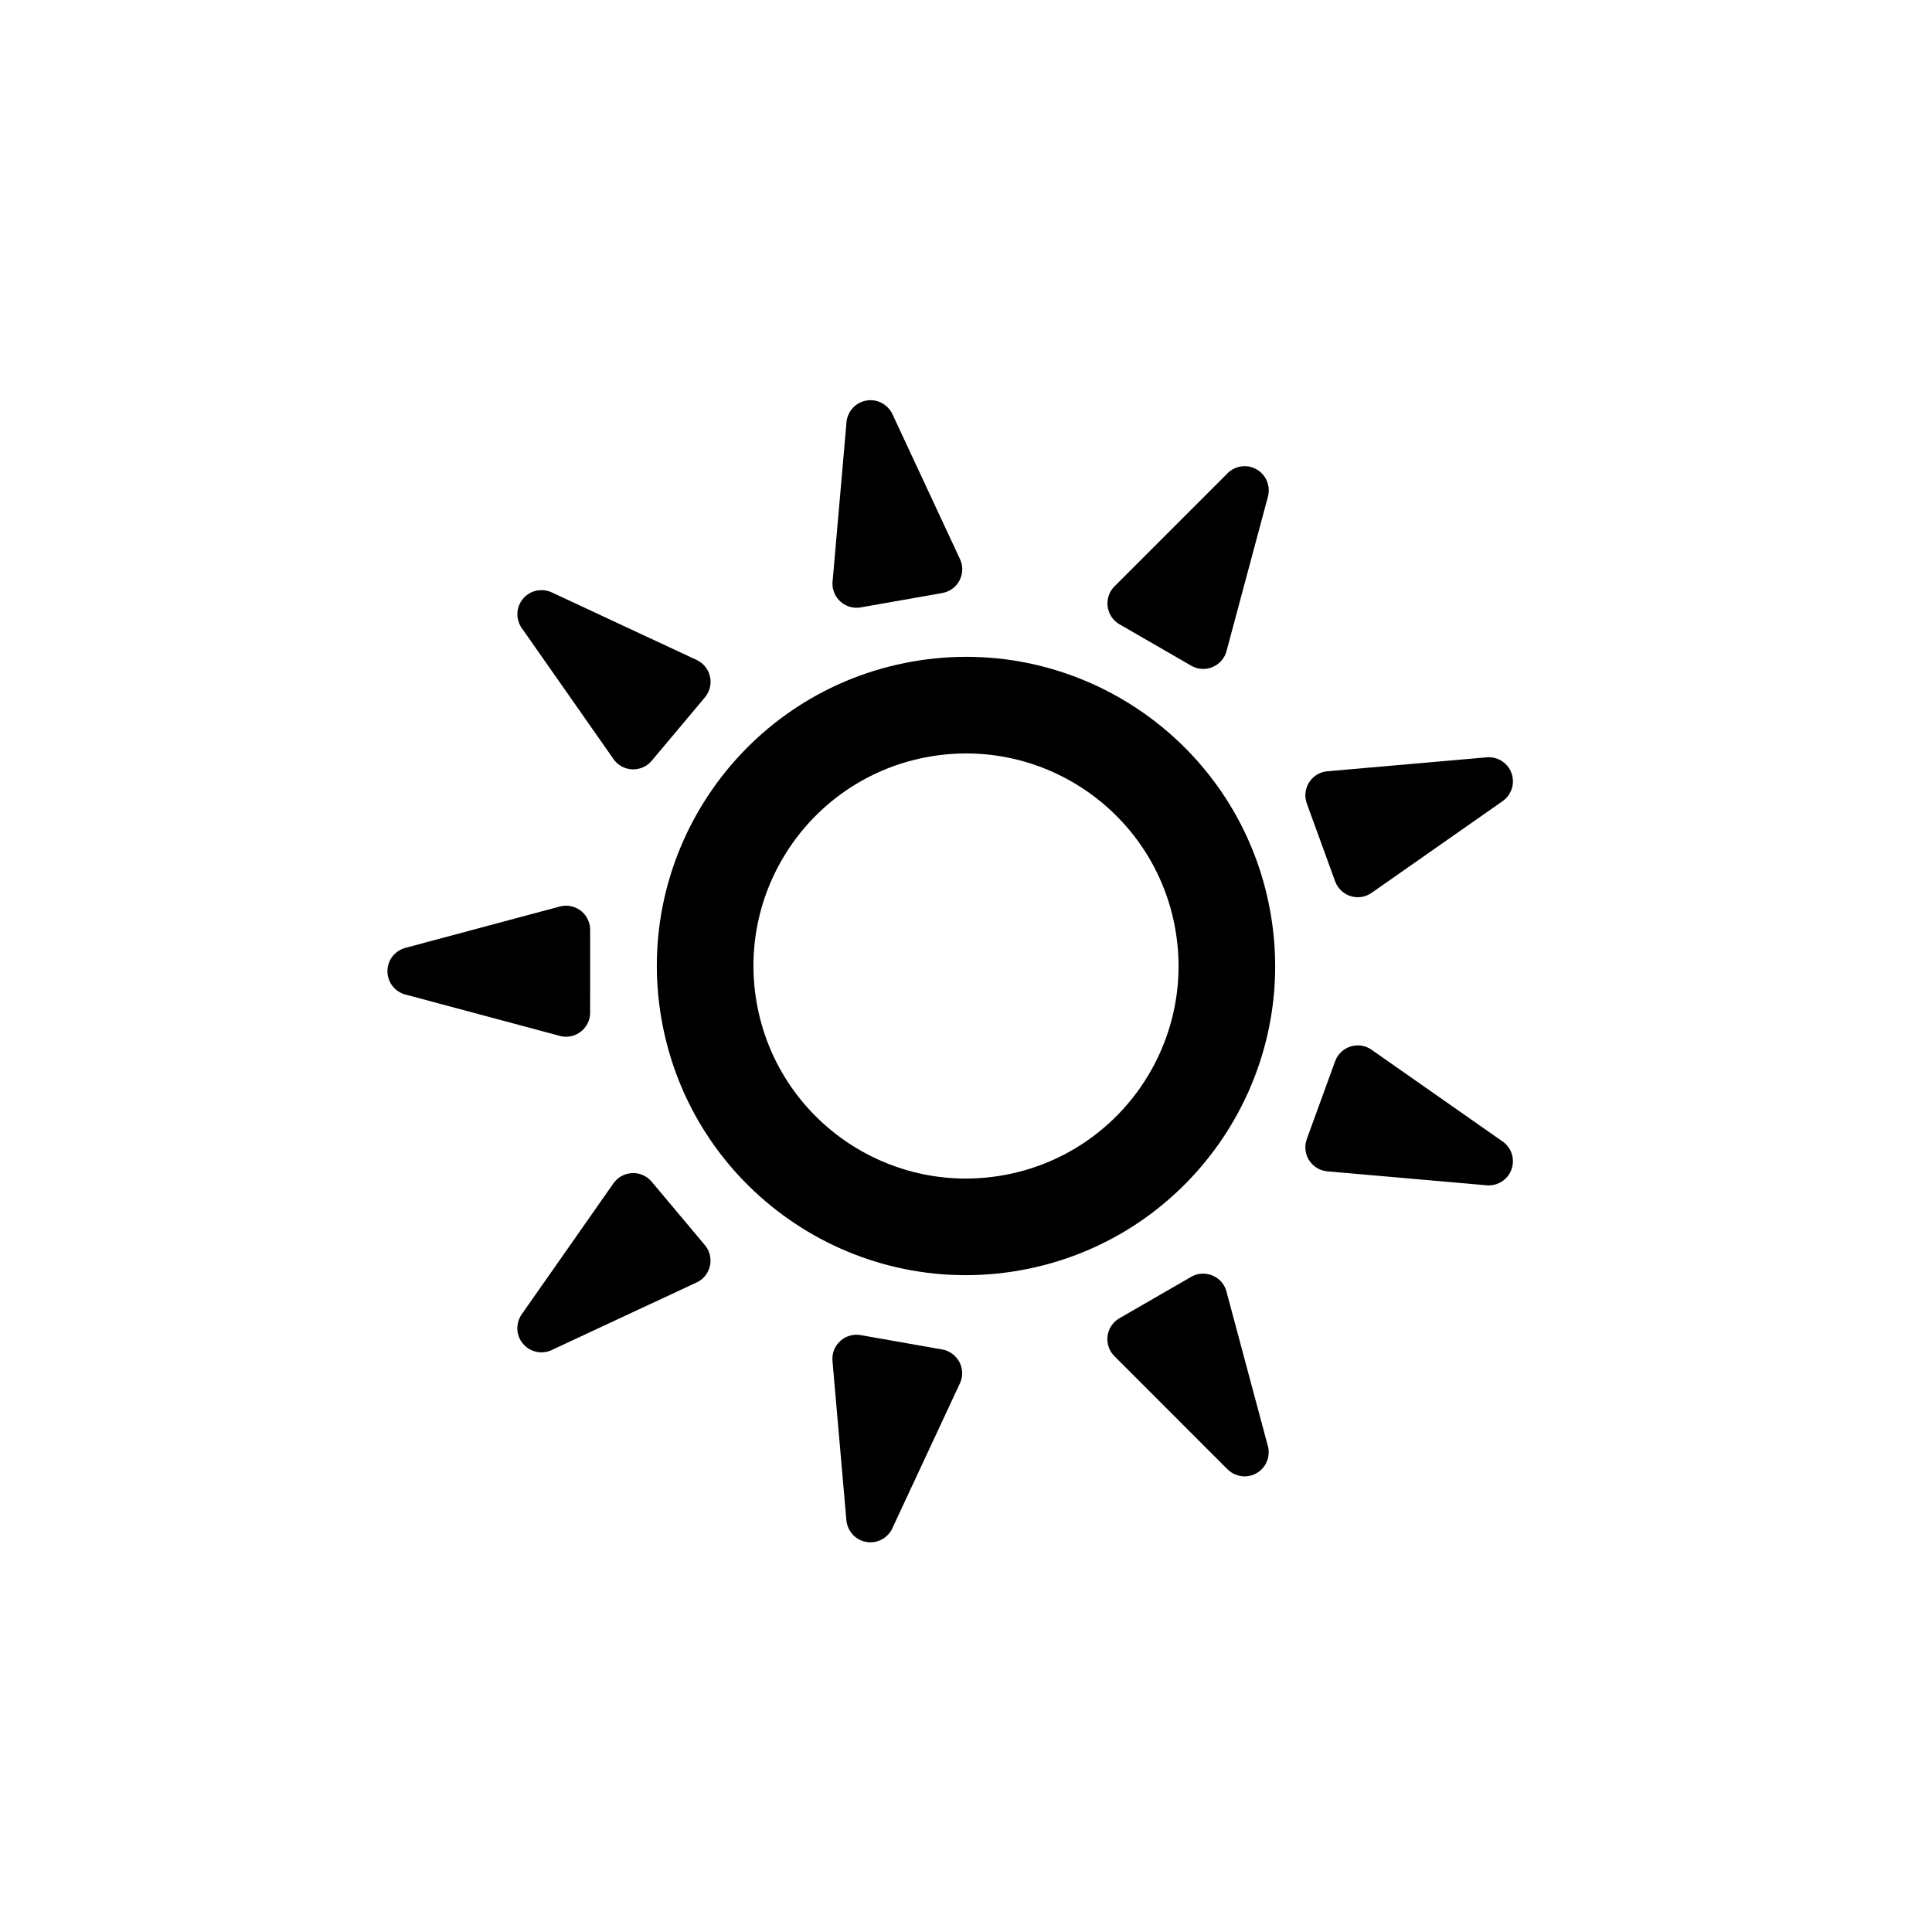
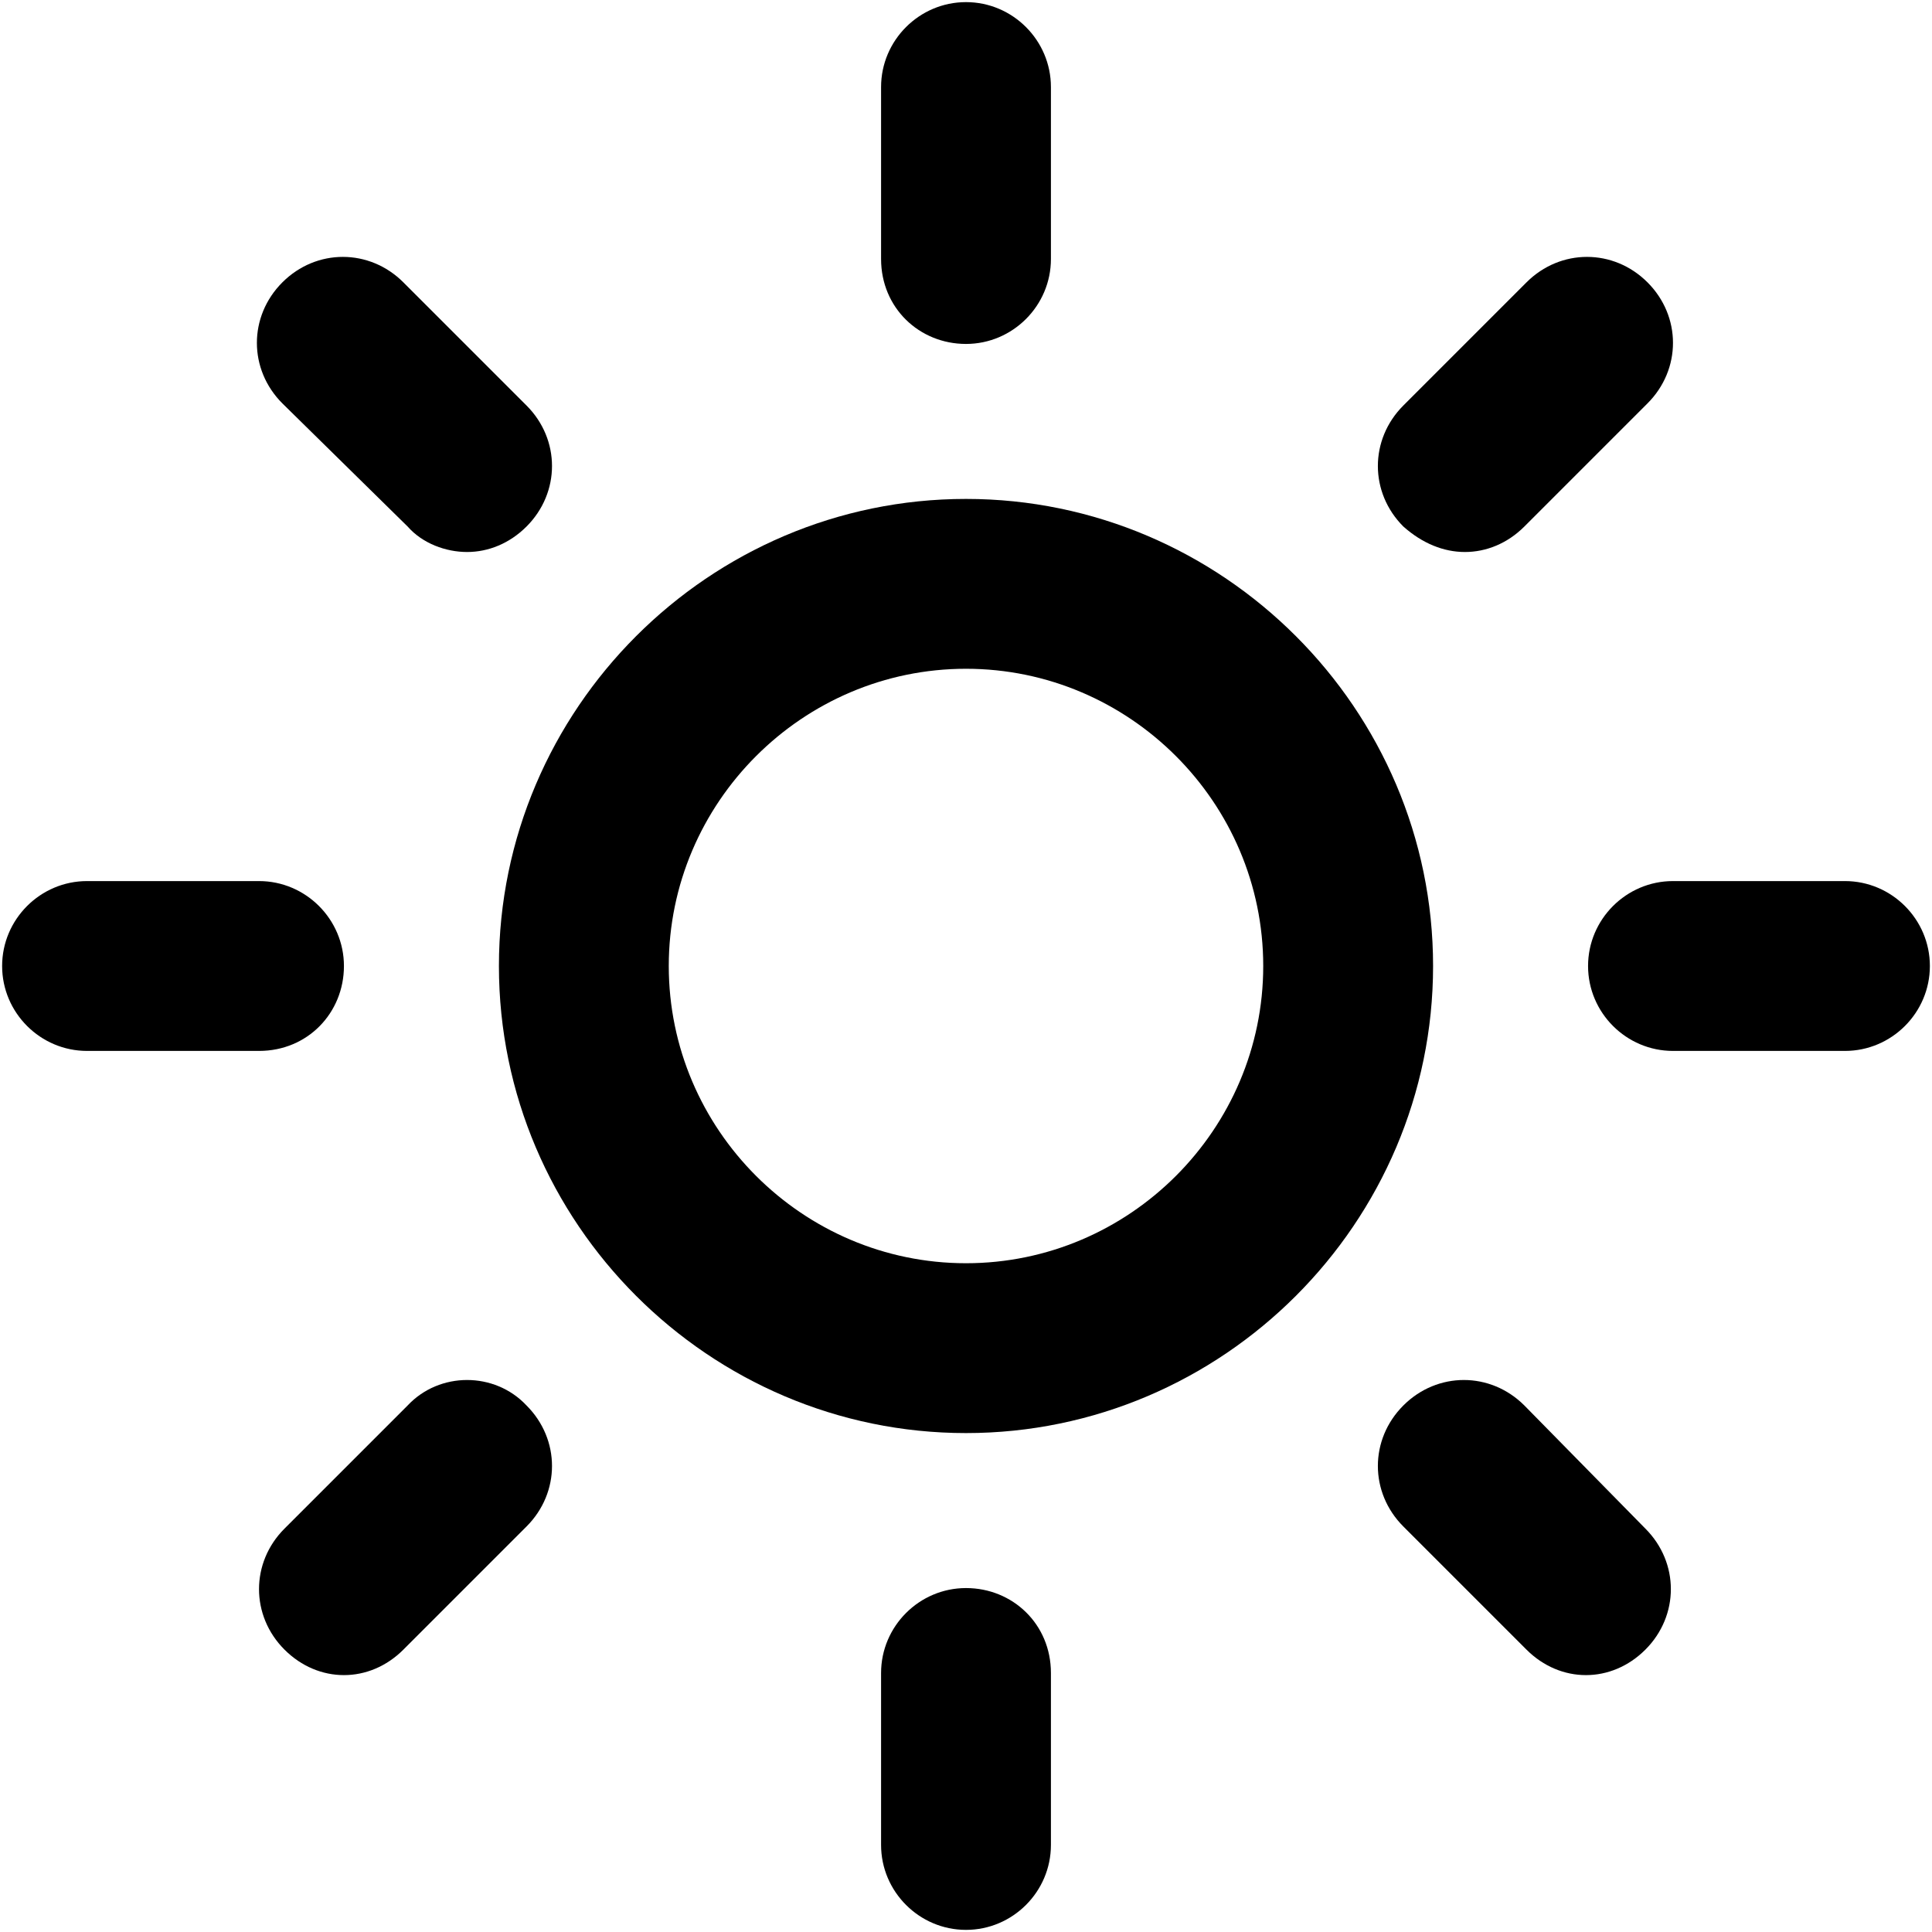
- <svg xmlns="http://www.w3.org/2000/svg" width="1000" height="1000" id="svg16419" version="1.1">
-   <defs id="defs16421" />
-   <g id="layer1" transform="translate(0,-52.36218)">
-     <path id="rect7897" d="m 271.899,361.02 c -0.239,0.216 -0.459,0.458 -0.682,0.694 -0.058,0.062 -0.115,0.122 -0.171,0.185 -0.064,0.071 -0.113,0.156 -0.175,0.229 -0.209,0.241 -0.429,0.469 -0.618,0.722 -0.026,0.035 -0.05,0.069 -0.076,0.104 -0.218,0.3 -0.425,0.607 -0.613,0.922 -0.017,0.028 -0.035,0.056 -0.052,0.084 -0.402,0.685 -0.746,1.411 -1.009,2.152 -0.03,0.085 -0.039,0.175 -0.067,0.26 -0.107,0.323 -0.205,0.643 -0.285,0.973 -0.022,0.088 -0.048,0.173 -0.067,0.26 -0.046,0.212 -0.087,0.419 -0.122,0.633 -0.111,0.655 -0.144,1.308 -0.149,1.961 -0.001,0.193 -0.014,0.383 -0.006,0.576 0.007,0.186 0.003,0.371 0.018,0.556 0.02,0.233 0.062,0.464 0.094,0.696 0.011,0.075 0.013,0.149 0.025,0.224 0.035,0.22 0.095,0.437 0.142,0.656 0.252,1.18 0.657,2.309 1.236,3.369 0.042,0.076 0.07,0.157 0.112,0.232 0.303,0.529 0.661,1.051 1.042,1.533 l 46.732,66.729 c 0.018,0.027 0.019,0.065 0.037,0.092 l 0.278,0.379 c 0.474,0.677 1.011,1.306 1.631,1.895 0.016,0.014 0.026,0.033 0.04,0.048 0.175,0.164 0.348,0.334 0.534,0.49 0.426,0.357 0.88,0.668 1.336,0.96 0.047,0.03 0.101,0.05 0.148,0.08 0.267,0.165 0.527,0.326 0.802,0.469 0.058,0.03 0.11,0.074 0.168,0.103 0.249,0.125 0.515,0.226 0.769,0.333 0.198,0.083 0.399,0.158 0.601,0.23 1.714,0.617 3.53,0.842 5.308,0.686 0.231,-0.021 0.466,-0.061 0.696,-0.094 1.46,-0.211 2.863,-0.664 4.181,-1.387 0.132,-0.071 0.266,-0.133 0.395,-0.209 0.125,-0.075 0.253,-0.154 0.375,-0.233 0.144,-0.092 0.282,-0.175 0.423,-0.274 0.354,-0.248 0.681,-0.523 1.002,-0.8 0.131,-0.114 0.26,-0.245 0.387,-0.365 0.046,-0.043 0.098,-0.077 0.144,-0.12 0.014,-0.016 0.033,-0.026 0.048,-0.04 0.284,-0.278 0.556,-0.584 0.809,-0.883 l 27.214,-32.422 c 0.113,-0.124 0.215,-0.264 0.323,-0.393 0.16,-0.19 0.304,-0.385 0.45,-0.582 0.019,-0.026 0.033,-0.058 0.052,-0.084 0.229,-0.313 0.465,-0.636 0.661,-0.963 0.029,-0.048 0.052,-0.1 0.08,-0.148 0.187,-0.32 0.373,-0.643 0.529,-0.974 0.016,-0.034 0.016,-0.074 0.032,-0.108 0.519,-1.13 0.854,-2.304 1.016,-3.504 0.017,-0.123 0.042,-0.249 0.055,-0.372 0.03,-0.288 0.043,-0.572 0.053,-0.86 0.004,-0.112 0.006,-0.22 0.007,-0.332 0.006,-0.699 -0.04,-1.386 -0.151,-2.076 -0.015,-0.099 -0.023,-0.193 -0.041,-0.292 -0.022,-0.122 -0.075,-0.242 -0.102,-0.364 -0.144,-0.667 -0.333,-1.325 -0.583,-1.959 -0.104,-0.264 -0.208,-0.526 -0.331,-0.783 -0.015,-0.029 -0.023,-0.063 -0.037,-0.092 -0.45,-0.924 -1.015,-1.803 -1.701,-2.611 -0.181,-0.214 -0.37,-0.424 -0.566,-0.626 -0.18,-0.185 -0.381,-0.363 -0.574,-0.538 -0.008,-0.008 -0.014,-0.016 -0.021,-0.024 -0.116,-0.105 -0.228,-0.217 -0.349,-0.319 -0.19,-0.16 -0.385,-0.304 -0.582,-0.45 -0.018,-0.013 -0.046,-0.015 -0.064,-0.028 -0.679,-0.501 -1.39,-0.928 -2.129,-1.273 L 285.883,359.117 c -1.221,-0.611 -2.549,-0.997 -3.889,-1.183 -0.244,-0.034 -0.481,-0.066 -0.725,-0.086 -0.177,-0.014 -0.351,-0.04 -0.528,-0.046 -0.091,-0.003 -0.177,0.022 -0.268,0.021 -1.106,-0.017 -2.226,0.093 -3.316,0.375 -0.218,0.056 -0.446,0.119 -0.66,0.186 -0.17,0.055 -0.335,0.116 -0.503,0.178 -0.221,0.08 -0.427,0.162 -0.643,0.254 -0.147,0.064 -0.294,0.136 -0.439,0.206 -0.029,0.015 -0.063,0.023 -0.092,0.037 -0.33,0.162 -0.658,0.342 -0.978,0.535 -0.244,0.147 -0.472,0.307 -0.707,0.471 -0.095,0.067 -0.19,0.128 -0.283,0.197 -0.324,0.24 -0.653,0.487 -0.954,0.759 z" style="fill:#000000;fill-opacity:1;stroke:none" />
-     <path style="fill:#000000;fill-opacity:1;stroke:none" d="m 200.635,553.348 c -0.044,0.319 -0.057,0.646 -0.076,0.97 -0.005,0.085 -0.009,0.167 -0.013,0.252 -0.004,0.095 0.014,0.192 0.013,0.288 -0.005,0.319 -0.028,0.635 -0.009,0.95 0.003,0.043 0.006,0.085 0.009,0.128 0.026,0.369 0.065,0.738 0.123,1.101 0.005,0.032 0.01,0.066 0.014,0.098 0.132,0.784 0.335,1.561 0.61,2.297 0.032,0.084 0.083,0.159 0.116,0.242 0.126,0.316 0.257,0.625 0.407,0.929 0.04,0.081 0.075,0.163 0.116,0.242 0.101,0.192 0.203,0.376 0.313,0.563 0.336,0.573 0.731,1.095 1.146,1.598 0.123,0.148 0.236,0.302 0.366,0.445 0.125,0.138 0.241,0.283 0.371,0.414 0.164,0.166 0.345,0.316 0.52,0.472 0.056,0.051 0.106,0.106 0.163,0.156 0.168,0.146 0.354,0.274 0.53,0.411 0.952,0.742 1.988,1.347 3.112,1.786 0.08,0.032 0.154,0.075 0.235,0.105 0.572,0.21 1.182,0.38 1.783,0.505 l 78.691,21.079 c 0.031,0.01 0.056,0.037 0.087,0.047 l 0.456,0.112 c 0.798,0.214 1.614,0.351 2.467,0.403 0.021,0.001 0.041,0.009 0.061,0.011 0.239,0.013 0.481,0.033 0.724,0.033 0.556,-6e-5 1.104,-0.053 1.64,-0.123 0.056,-0.008 0.109,-0.026 0.165,-0.035 0.311,-0.045 0.613,-0.089 0.916,-0.155 0.064,-0.014 0.132,-0.014 0.195,-0.029 0.271,-0.064 0.54,-0.157 0.804,-0.239 0.205,-0.064 0.407,-0.136 0.608,-0.21 1.71,-0.629 3.245,-1.624 4.507,-2.886 0.164,-0.164 0.318,-0.346 0.472,-0.52 0.983,-1.1 1.766,-2.349 2.311,-3.749 0.055,-0.139 0.119,-0.272 0.168,-0.415 0.048,-0.138 0.094,-0.28 0.138,-0.42 0.051,-0.163 0.104,-0.315 0.148,-0.482 0.112,-0.418 0.185,-0.839 0.253,-1.256 0.027,-0.172 0.041,-0.355 0.061,-0.529 0.007,-0.062 0.026,-0.122 0.033,-0.185 0.001,-0.021 0.009,-0.041 0.011,-0.061 0.039,-0.395 0.051,-0.805 0.052,-1.197 l 0.007,-42.329 c 0.007,-0.167 -0.005,-0.34 -0.005,-0.509 9e-5,-0.248 -0.015,-0.49 -0.029,-0.735 -0.003,-0.032 -0.012,-0.065 -0.014,-0.098 -0.025,-0.387 -0.053,-0.786 -0.112,-1.162 -0.009,-0.055 -0.025,-0.109 -0.035,-0.165 -0.062,-0.365 -0.127,-0.733 -0.221,-1.086 -0.01,-0.037 -0.036,-0.067 -0.045,-0.103 -0.329,-1.199 -0.827,-2.314 -1.474,-3.338 -0.067,-0.105 -0.128,-0.218 -0.197,-0.32 -0.162,-0.24 -0.335,-0.466 -0.512,-0.693 -0.069,-0.088 -0.137,-0.173 -0.208,-0.259 -0.445,-0.539 -0.922,-1.036 -1.45,-1.493 -0.076,-0.066 -0.142,-0.133 -0.219,-0.197 -0.096,-0.079 -0.213,-0.138 -0.311,-0.214 -0.539,-0.419 -1.106,-0.801 -1.705,-1.126 -0.249,-0.135 -0.497,-0.269 -0.757,-0.387 -0.03,-0.013 -0.057,-0.034 -0.087,-0.047 -0.939,-0.419 -1.936,-0.729 -2.982,-0.907 -0.276,-0.048 -0.556,-0.087 -0.836,-0.116 -0.257,-0.026 -0.525,-0.033 -0.786,-0.043 -0.008,4e-4 -0.021,-0.005 -0.031,-0.005 -0.157,-0.006 -0.314,-0.02 -0.472,-0.02 -0.248,1.1e-4 -0.49,0.015 -0.735,0.029 -0.022,9.2e-4 -0.044,0.018 -0.067,0.02 -0.842,0.053 -1.661,0.182 -2.449,0.393 l -79.599,21.315 c -1.328,0.317 -2.594,0.874 -3.74,1.594 -0.209,0.131 -0.411,0.258 -0.61,0.4 -0.145,0.102 -0.294,0.195 -0.434,0.304 -0.071,0.056 -0.121,0.131 -0.192,0.188 -0.858,0.698 -1.646,1.502 -2.299,2.419 -0.131,0.183 -0.265,0.377 -0.386,0.567 -0.095,0.151 -0.182,0.304 -0.271,0.46 -0.117,0.203 -0.224,0.399 -0.329,0.608 -0.072,0.143 -0.138,0.293 -0.204,0.44 -0.013,0.029 -0.034,0.057 -0.047,0.087 -0.149,0.336 -0.285,0.685 -0.405,1.039 -0.093,0.269 -0.164,0.539 -0.239,0.815 -0.03,0.112 -0.064,0.221 -0.09,0.333 -0.094,0.392 -0.187,0.793 -0.242,1.195 z" id="path3681" />
-     <path id="path3685" d="m 269.67,746.488 c 0.171,0.273 0.372,0.531 0.566,0.792 0.05,0.069 0.101,0.134 0.152,0.201 0.058,0.076 0.134,0.138 0.195,0.212 0.201,0.247 0.387,0.504 0.604,0.734 0.03,0.031 0.059,0.061 0.09,0.093 0.257,0.266 0.524,0.524 0.802,0.764 0.024,0.021 0.049,0.045 0.074,0.066 0.605,0.515 1.26,0.98 1.944,1.367 0.078,0.045 0.166,0.069 0.245,0.111 0.299,0.161 0.598,0.314 0.909,0.449 0.082,0.036 0.162,0.077 0.245,0.111 0.2,0.083 0.397,0.158 0.602,0.23 0.626,0.223 1.263,0.369 1.905,0.488 0.19,0.035 0.375,0.08 0.566,0.106 0.184,0.025 0.366,0.062 0.551,0.079 0.232,0.021 0.468,0.02 0.702,0.028 0.076,0.003 0.149,0.013 0.225,0.015 0.223,0.004 0.447,-0.018 0.67,-0.026 1.206,-0.043 2.388,-0.246 3.532,-0.632 0.082,-0.027 0.166,-0.042 0.248,-0.07 0.573,-0.207 1.15,-0.468 1.69,-0.759 l 73.83,-34.434 c 0.03,-0.013 0.067,-0.008 0.097,-0.02 l 0.421,-0.208 c 0.749,-0.349 1.462,-0.768 2.149,-1.277 0.016,-0.013 0.037,-0.021 0.054,-0.032 0.192,-0.143 0.389,-0.285 0.576,-0.441 0.426,-0.357 0.811,-0.75 1.177,-1.149 0.038,-0.041 0.067,-0.09 0.104,-0.132 0.209,-0.234 0.413,-0.462 0.602,-0.708 0.04,-0.051 0.092,-0.096 0.131,-0.148 0.166,-0.224 0.312,-0.468 0.462,-0.7 0.116,-0.181 0.225,-0.366 0.331,-0.552 0.905,-1.581 1.442,-3.331 1.597,-5.108 0.02,-0.231 0.021,-0.469 0.028,-0.702 0.046,-1.474 -0.157,-2.934 -0.64,-4.358 -0.047,-0.142 -0.085,-0.285 -0.138,-0.426 -0.052,-0.136 -0.108,-0.275 -0.165,-0.41 -0.066,-0.158 -0.123,-0.308 -0.196,-0.464 -0.183,-0.392 -0.397,-0.762 -0.614,-1.125 -0.089,-0.149 -0.196,-0.298 -0.293,-0.444 -0.034,-0.053 -0.059,-0.11 -0.094,-0.162 -0.013,-0.017 -0.021,-0.036 -0.032,-0.054 -0.225,-0.328 -0.478,-0.649 -0.729,-0.95 l -27.204,-32.431 c -0.103,-0.132 -0.223,-0.257 -0.331,-0.386 -0.16,-0.19 -0.327,-0.366 -0.495,-0.544 -0.023,-0.023 -0.051,-0.042 -0.074,-0.066 -0.268,-0.28 -0.545,-0.568 -0.833,-0.818 -0.042,-0.036 -0.089,-0.068 -0.132,-0.104 -0.283,-0.24 -0.568,-0.479 -0.867,-0.69 -0.031,-0.022 -0.07,-0.029 -0.101,-0.05 -1.023,-0.707 -2.12,-1.241 -3.275,-1.61 -0.118,-0.038 -0.238,-0.084 -0.357,-0.119 -0.278,-0.08 -0.556,-0.142 -0.838,-0.202 -0.11,-0.023 -0.216,-0.044 -0.326,-0.065 -0.687,-0.127 -1.372,-0.201 -2.071,-0.212 -0.1,-0.002 -0.194,-0.011 -0.295,-0.01 -0.124,9.6e-4 -0.252,0.032 -0.376,0.036 -0.682,0.026 -1.363,0.098 -2.03,0.234 -0.278,0.057 -0.554,0.114 -0.829,0.19 -0.031,0.01 -0.066,0.011 -0.097,0.02 -0.988,0.282 -1.952,0.686 -2.867,1.222 -0.242,0.141 -0.482,0.291 -0.715,0.449 -0.213,0.145 -0.423,0.312 -0.63,0.472 -0.009,0.007 -0.019,0.01 -0.027,0.017 -0.124,0.097 -0.253,0.187 -0.375,0.288 -0.19,0.159 -0.366,0.327 -0.544,0.495 -0.016,0.016 -0.022,0.043 -0.038,0.058 -0.611,0.582 -1.155,1.208 -1.623,1.876 l -47.275,67.492 c -0.813,1.097 -1.425,2.337 -1.841,3.625 -0.076,0.234 -0.148,0.462 -0.21,0.699 -0.044,0.172 -0.1,0.339 -0.137,0.512 -0.019,0.089 -0.009,0.179 -0.026,0.268 -0.208,1.086 -0.295,2.209 -0.206,3.331 0.018,0.224 0.039,0.459 0.069,0.682 0.024,0.177 0.056,0.35 0.088,0.527 0.041,0.231 0.085,0.449 0.139,0.678 0.038,0.156 0.083,0.313 0.126,0.468 0.01,0.031 0.011,0.066 0.02,0.097 0.102,0.353 0.222,0.708 0.357,1.057 0.102,0.266 0.22,0.518 0.341,0.778 0.049,0.105 0.093,0.21 0.145,0.313 0.18,0.36 0.367,0.727 0.582,1.071 z" style="fill:#000000;fill-opacity:1;stroke:none" />
-     <path style="fill:#000000;fill-opacity:1;stroke:none" d="m 446.701,850.067 c 0.307,0.099 0.626,0.168 0.942,0.243 0.083,0.02 0.163,0.037 0.246,0.056 0.093,0.02 0.192,0.019 0.286,0.038 0.313,0.06 0.621,0.138 0.934,0.174 0.043,0.005 0.085,0.009 0.128,0.013 0.368,0.039 0.738,0.064 1.105,0.07 0.033,0.004 0.066,0.003 0.099,0.003 0.795,0.006 1.595,-0.059 2.368,-0.202 0.088,-0.016 0.171,-0.055 0.259,-0.072 0.333,-0.069 0.66,-0.145 0.985,-0.24 0.086,-0.025 0.173,-0.046 0.259,-0.072 0.207,-0.066 0.406,-0.135 0.609,-0.211 0.622,-0.232 1.205,-0.53 1.773,-0.851 0.168,-0.096 0.339,-0.18 0.502,-0.283 0.157,-0.099 0.32,-0.188 0.473,-0.294 0.192,-0.133 0.371,-0.285 0.555,-0.43 0.059,-0.047 0.123,-0.086 0.182,-0.134 0.173,-0.14 0.331,-0.301 0.497,-0.451 0.896,-0.808 1.671,-1.724 2.3,-2.755 0.045,-0.074 0.101,-0.139 0.144,-0.214 0.306,-0.527 0.58,-1.098 0.807,-1.668 l 34.423,-73.836 c 0.015,-0.029 0.047,-0.049 0.061,-0.077 l 0.19,-0.43 c 0.35,-0.749 0.626,-1.528 0.826,-2.36 0.006,-0.02 0.016,-0.039 0.021,-0.059 0.055,-0.233 0.116,-0.468 0.158,-0.707 0.097,-0.548 0.139,-1.096 0.163,-1.637 0.003,-0.056 -0.007,-0.112 -0.005,-0.168 0.01,-0.314 0.019,-0.619 0.006,-0.929 -0.002,-0.065 0.009,-0.133 0.005,-0.198 -0.017,-0.278 -0.061,-0.559 -0.096,-0.833 -0.027,-0.213 -0.063,-0.425 -0.101,-0.635 -0.322,-1.793 -1.036,-3.478 -2.06,-4.94 -0.133,-0.19 -0.285,-0.373 -0.43,-0.555 -0.913,-1.159 -2.006,-2.147 -3.291,-2.927 -0.128,-0.078 -0.248,-0.164 -0.379,-0.238 -0.127,-0.071 -0.26,-0.142 -0.39,-0.208 -0.152,-0.078 -0.292,-0.157 -0.448,-0.23 -0.392,-0.183 -0.794,-0.328 -1.193,-0.468 -0.164,-0.057 -0.342,-0.102 -0.51,-0.152 -0.06,-0.018 -0.116,-0.046 -0.176,-0.064 -0.02,-0.006 -0.039,-0.016 -0.059,-0.021 -0.383,-0.107 -0.784,-0.19 -1.169,-0.259 l -41.685,-7.357 c -0.164,-0.035 -0.336,-0.054 -0.502,-0.083 -0.244,-0.043 -0.486,-0.07 -0.729,-0.099 -0.032,-0.003 -0.067,6.8e-4 -0.099,-0.003 -0.386,-0.042 -0.783,-0.084 -1.164,-0.091 -0.056,-7.3e-4 -0.112,0.005 -0.168,0.005 -0.371,-0.002 -0.744,-0.002 -1.108,0.029 -0.038,0.003 -0.072,0.024 -0.11,0.026 -1.238,0.116 -2.422,0.412 -3.543,0.872 -0.115,0.047 -0.236,0.088 -0.35,0.139 -0.264,0.118 -0.517,0.249 -0.772,0.384 -0.099,0.053 -0.194,0.105 -0.291,0.16 -0.608,0.344 -1.18,0.728 -1.722,1.169 -0.078,0.063 -0.156,0.117 -0.232,0.182 -0.094,0.081 -0.173,0.186 -0.264,0.27 -0.506,0.458 -0.981,0.951 -1.405,1.484 -0.176,0.222 -0.351,0.443 -0.513,0.678 -0.018,0.027 -0.043,0.051 -0.061,0.077 -0.576,0.852 -1.054,1.78 -1.411,2.779 -0.095,0.263 -0.182,0.533 -0.259,0.804 -0.07,0.248 -0.124,0.511 -0.179,0.766 -5.8e-4,0.008 -0.009,0.019 -0.01,0.029 -0.033,0.153 -0.074,0.306 -0.102,0.462 -0.043,0.244 -0.07,0.486 -0.099,0.729 -0.003,0.022 0.01,0.047 0.008,0.069 -0.094,0.839 -0.109,1.668 -0.038,2.48 l 7.168,82.09 c 0.082,1.363 0.411,2.706 0.92,3.96 0.093,0.228 0.183,0.449 0.288,0.67 0.076,0.16 0.141,0.324 0.224,0.481 0.043,0.08 0.108,0.142 0.152,0.221 0.538,0.966 1.193,1.882 1.983,2.684 0.158,0.16 0.325,0.327 0.491,0.478 0.132,0.12 0.268,0.232 0.406,0.347 0.18,0.151 0.354,0.289 0.542,0.43 0.129,0.095 0.265,0.187 0.398,0.278 0.027,0.018 0.051,0.043 0.077,0.061 0.306,0.205 0.625,0.399 0.953,0.58 0.249,0.138 0.502,0.255 0.761,0.377 0.105,0.05 0.206,0.101 0.312,0.147 0.369,0.16 0.748,0.322 1.135,0.446 z" id="path3687" />
-     <path id="path3689" d="m 648.895,815.619 c 0.299,-0.122 0.588,-0.274 0.878,-0.419 0.076,-0.038 0.149,-0.076 0.224,-0.115 0.085,-0.043 0.16,-0.108 0.243,-0.155 0.279,-0.155 0.564,-0.293 0.828,-0.467 0.036,-0.025 0.071,-0.047 0.107,-0.073 0.307,-0.207 0.607,-0.425 0.891,-0.657 0.025,-0.021 0.053,-0.041 0.077,-0.061 0.613,-0.506 1.184,-1.071 1.684,-1.677 0.058,-0.069 0.096,-0.152 0.152,-0.222 0.211,-0.267 0.413,-0.535 0.6,-0.817 0.05,-0.075 0.104,-0.146 0.152,-0.222 0.116,-0.183 0.225,-0.364 0.331,-0.553 0.328,-0.577 0.583,-1.18 0.811,-1.792 0.067,-0.181 0.144,-0.355 0.203,-0.539 0.057,-0.177 0.124,-0.35 0.173,-0.529 0.061,-0.225 0.101,-0.457 0.149,-0.686 0.016,-0.074 0.039,-0.145 0.053,-0.219 0.043,-0.219 0.06,-0.443 0.09,-0.665 0.167,-1.195 0.172,-2.395 -0.009,-3.588 -0.013,-0.085 -0.012,-0.171 -0.027,-0.256 -0.104,-0.6 -0.262,-1.213 -0.454,-1.797 L 634.962,721.422 c -0.008,-0.032 0.005,-0.067 -0.003,-0.099 l -0.131,-0.451 c -0.213,-0.798 -0.503,-1.573 -0.884,-2.339 -0.01,-0.018 -0.014,-0.04 -0.021,-0.059 -0.108,-0.214 -0.213,-0.433 -0.334,-0.643 -0.278,-0.482 -0.598,-0.929 -0.927,-1.359 -0.034,-0.045 -0.077,-0.082 -0.112,-0.126 -0.194,-0.247 -0.384,-0.487 -0.593,-0.716 -0.044,-0.048 -0.079,-0.107 -0.123,-0.155 -0.191,-0.203 -0.406,-0.389 -0.609,-0.577 -0.158,-0.146 -0.321,-0.285 -0.486,-0.422 -1.4,-1.166 -3.03,-1.998 -4.753,-2.46 -0.224,-0.06 -0.458,-0.102 -0.686,-0.149 -1.444,-0.301 -2.917,-0.355 -4.403,-0.127 -0.148,0.022 -0.295,0.034 -0.443,0.062 -0.143,0.027 -0.29,0.058 -0.432,0.091 -0.167,0.037 -0.325,0.068 -0.491,0.112 -0.418,0.112 -0.819,0.259 -1.215,0.409 -0.162,0.062 -0.328,0.142 -0.489,0.211 -0.058,0.024 -0.119,0.039 -0.176,0.064 -0.019,0.009 -0.039,0.014 -0.059,0.021 -0.362,0.164 -0.723,0.358 -1.062,0.553 l -36.662,21.159 c -0.148,0.079 -0.292,0.174 -0.438,0.259 -0.215,0.124 -0.417,0.258 -0.622,0.393 -0.027,0.018 -0.051,0.043 -0.077,0.061 -0.322,0.216 -0.654,0.439 -0.95,0.678 -0.043,0.035 -0.083,0.076 -0.126,0.112 -0.285,0.237 -0.571,0.476 -0.83,0.734 -0.026,0.027 -0.04,0.064 -0.067,0.091 -0.874,0.884 -1.59,1.873 -2.154,2.946 -0.058,0.11 -0.124,0.22 -0.179,0.331 -0.127,0.26 -0.236,0.523 -0.344,0.79 -0.042,0.104 -0.081,0.205 -0.12,0.31 -0.245,0.655 -0.436,1.316 -0.568,2.003 -0.019,0.099 -0.045,0.19 -0.061,0.288 -0.021,0.122 -0.013,0.254 -0.029,0.376 -0.093,0.676 -0.141,1.359 -0.122,2.04 0.008,0.284 0.016,0.565 0.043,0.849 0.004,0.032 -5.2e-4,0.067 0.003,0.099 0.106,1.022 0.337,2.041 0.706,3.035 0.097,0.262 0.203,0.525 0.318,0.782 0.106,0.235 0.234,0.471 0.355,0.702 0.006,0.009 0.007,0.02 0.011,0.029 0.073,0.139 0.14,0.282 0.219,0.419 0.124,0.215 0.258,0.417 0.393,0.622 0.013,0.019 0.038,0.029 0.051,0.048 0.467,0.703 0.989,1.348 1.565,1.925 l 58.258,58.277 c 0.939,0.991 2.054,1.809 3.25,2.442 0.217,0.116 0.429,0.226 0.652,0.328 0.161,0.074 0.316,0.157 0.481,0.224 0.084,0.034 0.174,0.039 0.259,0.072 1.033,0.394 2.124,0.674 3.244,0.781 0.224,0.021 0.459,0.041 0.683,0.051 0.179,0.007 0.354,0.006 0.534,0.005 0.235,2.4e-4 0.457,-0.005 0.692,-0.019 0.16,-0.01 0.323,-0.028 0.483,-0.043 0.032,-0.006 0.067,4.3e-4 0.099,-0.003 0.366,-0.039 0.735,-0.096 1.103,-0.169 0.279,-0.059 0.549,-0.127 0.825,-0.2 0.112,-0.03 0.223,-0.056 0.334,-0.088 0.386,-0.115 0.78,-0.235 1.156,-0.387 z" style="fill:#000000;fill-opacity:1;stroke:none" />
-     <path style="fill:#000000;fill-opacity:1;stroke:none" d="m 781.641,659.264 c 0.151,-0.285 0.274,-0.588 0.403,-0.886 0.034,-0.078 0.066,-0.154 0.098,-0.232 0.036,-0.088 0.052,-0.186 0.086,-0.275 0.114,-0.298 0.243,-0.587 0.334,-0.89 0.012,-0.042 0.024,-0.082 0.036,-0.124 0.102,-0.356 0.191,-0.716 0.261,-1.076 0.006,-0.032 0.015,-0.065 0.02,-0.097 0.144,-0.782 0.219,-1.581 0.212,-2.367 -5.3e-4,-0.09 -0.023,-0.178 -0.026,-0.268 -0.01,-0.34 -0.028,-0.675 -0.065,-1.012 -0.01,-0.09 -0.014,-0.178 -0.026,-0.268 -0.029,-0.215 -0.062,-0.423 -0.102,-0.636 -0.12,-0.653 -0.312,-1.278 -0.53,-1.894 -0.065,-0.182 -0.118,-0.365 -0.191,-0.544 -0.07,-0.172 -0.13,-0.348 -0.207,-0.516 -0.098,-0.212 -0.217,-0.415 -0.327,-0.622 -0.036,-0.067 -0.064,-0.136 -0.1,-0.202 -0.108,-0.195 -0.239,-0.378 -0.358,-0.567 -0.64,-1.023 -1.407,-1.945 -2.313,-2.743 -0.065,-0.057 -0.119,-0.123 -0.185,-0.179 -0.466,-0.393 -0.981,-0.761 -1.503,-1.084 l -66.736,-46.722 c -0.026,-0.02 -0.04,-0.055 -0.066,-0.074 l -0.39,-0.261 c -0.677,-0.474 -1.396,-0.882 -2.181,-1.223 -0.019,-0.008 -0.036,-0.023 -0.054,-0.031 -0.22,-0.095 -0.441,-0.195 -0.669,-0.278 -0.523,-0.19 -1.055,-0.327 -1.583,-0.445 -0.054,-0.013 -0.112,-0.013 -0.167,-0.024 -0.307,-0.064 -0.607,-0.126 -0.914,-0.167 -0.064,-0.008 -0.129,-0.032 -0.194,-0.039 -0.277,-0.032 -0.561,-0.037 -0.837,-0.05 -0.215,-0.01 -0.429,-0.012 -0.643,-0.011 -1.822,0.006 -3.605,0.416 -5.222,1.171 -0.21,0.098 -0.417,0.216 -0.622,0.327 -1.3,0.698 -2.463,1.603 -3.454,2.733 -0.099,0.112 -0.205,0.215 -0.3,0.332 -0.092,0.113 -0.185,0.231 -0.273,0.348 -0.103,0.136 -0.205,0.261 -0.304,0.402 -0.248,0.354 -0.461,0.725 -0.668,1.094 -0.084,0.152 -0.16,0.319 -0.239,0.476 -0.028,0.056 -0.066,0.106 -0.094,0.162 -0.009,0.019 -0.022,0.035 -0.031,0.054 -0.172,0.358 -0.323,0.739 -0.458,1.107 l -14.484,39.774 c -0.063,0.155 -0.112,0.321 -0.169,0.48 -0.085,0.233 -0.154,0.466 -0.224,0.701 -0.01,0.031 -0.011,0.066 -0.02,0.097 -0.109,0.373 -0.219,0.756 -0.292,1.131 -0.01,0.055 -0.015,0.111 -0.024,0.167 -0.066,0.365 -0.131,0.732 -0.164,1.096 -0.002,0.038 0.01,0.075 0.007,0.112 -0.101,1.239 -0.014,2.457 0.243,3.641 0.026,0.122 0.046,0.248 0.076,0.369 0.07,0.281 0.155,0.552 0.244,0.827 0.035,0.107 0.07,0.209 0.107,0.314 0.233,0.659 0.512,1.289 0.852,1.899 0.049,0.088 0.088,0.174 0.138,0.26 0.063,0.107 0.154,0.202 0.22,0.307 0.363,0.578 0.766,1.131 1.218,1.641 0.188,0.212 0.375,0.423 0.579,0.623 0.024,0.022 0.042,0.051 0.066,0.074 0.739,0.715 1.57,1.347 2.492,1.872 0.243,0.139 0.493,0.272 0.746,0.395 0.232,0.112 0.482,0.211 0.723,0.31 0.01,0.002 0.018,0.012 0.027,0.015 0.145,0.059 0.288,0.126 0.437,0.18 0.233,0.085 0.466,0.154 0.701,0.224 0.021,0.007 0.048,-0.002 0.07,0.004 0.81,0.238 1.623,0.397 2.436,0.468 l 82.088,7.195 c 1.356,0.156 2.736,0.066 4.059,-0.218 0.241,-0.052 0.474,-0.102 0.71,-0.167 0.171,-0.047 0.343,-0.083 0.512,-0.137 0.086,-0.028 0.159,-0.082 0.245,-0.111 1.045,-0.363 2.06,-0.848 2.987,-1.487 0.185,-0.127 0.378,-0.264 0.556,-0.4 0.141,-0.11 0.275,-0.223 0.412,-0.339 0.18,-0.151 0.346,-0.298 0.518,-0.459 0.116,-0.11 0.23,-0.228 0.343,-0.344 0.022,-0.023 0.051,-0.042 0.074,-0.066 0.255,-0.265 0.502,-0.546 0.736,-0.838 0.179,-0.221 0.339,-0.45 0.503,-0.684 0.067,-0.095 0.135,-0.186 0.199,-0.282 0.222,-0.336 0.447,-0.681 0.636,-1.04 z" id="path3691" />
-     <path id="path3693" d="m 782.827,454.16 c -0.068,-0.315 -0.168,-0.626 -0.261,-0.938 -0.024,-0.081 -0.049,-0.16 -0.074,-0.241 -0.029,-0.091 -0.079,-0.176 -0.11,-0.266 -0.104,-0.301 -0.191,-0.606 -0.317,-0.896 -0.018,-0.04 -0.034,-0.078 -0.052,-0.118 -0.151,-0.338 -0.314,-0.671 -0.492,-0.992 -0.017,-0.028 -0.031,-0.059 -0.047,-0.087 -0.392,-0.691 -0.849,-1.352 -1.359,-1.95 -0.058,-0.069 -0.133,-0.121 -0.192,-0.188 -0.226,-0.254 -0.455,-0.499 -0.701,-0.733 -0.065,-0.062 -0.126,-0.128 -0.192,-0.188 -0.16,-0.146 -0.319,-0.284 -0.487,-0.422 -0.512,-0.423 -1.061,-0.779 -1.624,-1.11 -0.167,-0.097 -0.325,-0.203 -0.496,-0.293 -0.164,-0.087 -0.323,-0.183 -0.491,-0.263 -0.211,-0.099 -0.433,-0.179 -0.65,-0.266 -0.07,-0.029 -0.136,-0.063 -0.206,-0.09 -0.208,-0.08 -0.426,-0.136 -0.639,-0.205 -1.148,-0.372 -2.328,-0.585 -3.535,-0.614 -0.086,-0.002 -0.171,-0.018 -0.257,-0.018 -0.609,-0.002 -1.241,0.047 -1.848,0.136 l -81.155,7.107 c -0.033,0.002 -0.065,-0.017 -0.098,-0.014 l -0.467,0.051 c -0.823,0.072 -1.636,0.222 -2.457,0.465 -0.019,0.007 -0.042,0.006 -0.062,0.01 -0.23,0.069 -0.463,0.134 -0.692,0.217 -0.523,0.19 -1.019,0.428 -1.499,0.677 -0.05,0.026 -0.094,0.062 -0.143,0.088 -0.277,0.148 -0.546,0.293 -0.808,0.459 -0.054,0.036 -0.119,0.059 -0.174,0.094 -0.233,0.153 -0.454,0.332 -0.673,0.5 -0.171,0.131 -0.336,0.267 -0.5,0.405 -1.392,1.176 -2.494,2.636 -3.248,4.254 -0.098,0.21 -0.18,0.434 -0.266,0.65 -0.547,1.37 -0.856,2.811 -0.889,4.314 -0.003,0.149 -0.018,0.297 -0.016,0.447 0.002,0.146 0.007,0.296 0.014,0.442 0.008,0.171 0.01,0.332 0.025,0.503 0.038,0.431 0.113,0.852 0.192,1.267 0.033,0.17 0.083,0.347 0.123,0.518 0.014,0.061 0.018,0.124 0.033,0.185 0.006,0.02 0.006,0.041 0.01,0.062 0.099,0.385 0.227,0.774 0.36,1.142 l 14.471,39.779 c 0.052,0.159 0.121,0.318 0.179,0.476 0.085,0.233 0.182,0.456 0.279,0.681 0.013,0.03 0.034,0.057 0.047,0.087 0.157,0.355 0.318,0.72 0.503,1.054 0.027,0.049 0.061,0.095 0.088,0.143 0.184,0.322 0.37,0.645 0.579,0.945 0.022,0.031 0.056,0.051 0.078,0.082 0.719,1.014 1.568,1.891 2.527,2.632 0.098,0.076 0.195,0.161 0.295,0.234 0.234,0.17 0.474,0.323 0.719,0.476 0.095,0.059 0.188,0.115 0.284,0.172 0.602,0.355 1.221,0.658 1.873,0.907 0.094,0.036 0.179,0.077 0.273,0.11 0.117,0.042 0.247,0.056 0.366,0.094 0.65,0.209 1.314,0.374 1.988,0.475 0.281,0.041 0.559,0.083 0.844,0.105 0.032,0.001 0.066,0.012 0.098,0.014 1.025,0.073 2.069,0.023 3.112,-0.168 0.275,-0.05 0.553,-0.108 0.826,-0.177 0.25,-0.064 0.504,-0.148 0.753,-0.228 0.01,-0.004 0.021,-0.003 0.031,-0.006 0.149,-0.048 0.302,-0.089 0.451,-0.143 0.233,-0.085 0.456,-0.182 0.681,-0.279 0.021,-0.009 0.036,-0.032 0.056,-0.042 0.773,-0.338 1.499,-0.74 2.167,-1.207 l 67.508,-47.253 c 1.139,-0.752 2.138,-1.709 2.969,-2.777 0.152,-0.194 0.297,-0.383 0.436,-0.585 0.1,-0.146 0.21,-0.284 0.304,-0.434 0.048,-0.077 0.07,-0.165 0.116,-0.243 0.567,-0.949 1.033,-1.974 1.333,-3.059 0.06,-0.216 0.12,-0.445 0.168,-0.664 0.038,-0.175 0.067,-0.348 0.098,-0.525 0.041,-0.231 0.073,-0.451 0.101,-0.684 0.018,-0.159 0.029,-0.323 0.042,-0.483 0.002,-0.032 0.012,-0.066 0.014,-0.098 0.025,-0.367 0.033,-0.741 0.025,-1.115 -0.005,-0.285 -0.03,-0.562 -0.054,-0.847 -0.01,-0.116 -0.016,-0.229 -0.029,-0.344 -0.046,-0.4 -0.096,-0.809 -0.181,-1.206 z" style="fill:#000000;fill-opacity:1;stroke:none" />
-     <path style="fill:#000000;fill-opacity:1;stroke:none" d="m 651.898,296.279 c -0.254,-0.198 -0.531,-0.372 -0.802,-0.551 -0.071,-0.047 -0.14,-0.091 -0.212,-0.137 -0.081,-0.051 -0.174,-0.084 -0.256,-0.133 -0.274,-0.164 -0.536,-0.342 -0.819,-0.483 -0.039,-0.019 -0.077,-0.038 -0.116,-0.057 -0.333,-0.162 -0.672,-0.313 -1.015,-0.444 -0.03,-0.011 -0.061,-0.026 -0.091,-0.037 -0.745,-0.277 -1.519,-0.49 -2.295,-0.62 -0.089,-0.015 -0.18,-0.008 -0.268,-0.021 -0.336,-0.049 -0.669,-0.09 -1.008,-0.111 -0.09,-0.006 -0.178,-0.017 -0.268,-0.021 -0.217,-0.009 -0.427,-0.013 -0.644,-0.01 -0.664,0.005 -1.313,0.086 -1.957,0.193 -0.19,0.033 -0.38,0.053 -0.568,0.094 -0.182,0.039 -0.365,0.068 -0.545,0.114 -0.226,0.06 -0.446,0.141 -0.669,0.214 -0.072,0.024 -0.145,0.039 -0.216,0.063 -0.211,0.072 -0.414,0.17 -0.621,0.254 -1.118,0.453 -2.16,1.048 -3.103,1.802 -0.067,0.054 -0.142,0.096 -0.209,0.151 -0.468,0.39 -0.92,0.833 -1.329,1.292 l -57.6,57.61 c -0.024,0.022 -0.061,0.029 -0.084,0.052 l -0.325,0.339 c -0.585,0.584 -1.111,1.222 -1.583,1.935 -0.011,0.018 -0.028,0.032 -0.04,0.048 -0.131,0.2 -0.269,0.401 -0.39,0.611 -0.278,0.482 -0.505,0.983 -0.713,1.482 -0.022,0.051 -0.032,0.108 -0.053,0.16 -0.117,0.291 -0.23,0.576 -0.323,0.871 -0.019,0.062 -0.054,0.122 -0.072,0.184 -0.08,0.267 -0.134,0.546 -0.195,0.816 -0.047,0.21 -0.086,0.42 -0.122,0.632 -0.31,1.795 -0.216,3.623 0.246,5.346 0.06,0.224 0.141,0.448 0.214,0.669 0.461,1.401 1.151,2.704 2.091,3.876 0.093,0.117 0.177,0.239 0.275,0.353 0.095,0.11 0.195,0.222 0.295,0.329 0.116,0.125 0.221,0.247 0.343,0.369 0.306,0.306 0.634,0.58 0.961,0.847 0.135,0.109 0.287,0.213 0.427,0.318 0.051,0.037 0.093,0.083 0.144,0.121 0.017,0.013 0.031,0.028 0.048,0.04 0.323,0.232 0.672,0.447 1.01,0.644 l 36.655,21.171 c 0.142,0.089 0.297,0.166 0.443,0.25 0.215,0.124 0.432,0.232 0.651,0.342 0.029,0.015 0.063,0.022 0.091,0.037 0.348,0.172 0.707,0.347 1.063,0.484 0.052,0.02 0.107,0.034 0.16,0.053 0.348,0.129 0.698,0.256 1.051,0.352 0.037,0.01 0.076,0.003 0.112,0.013 1.203,0.315 2.417,0.441 3.628,0.392 0.124,-0.005 0.252,-0.002 0.376,-0.011 0.289,-0.02 0.571,-0.057 0.857,-0.097 0.111,-0.015 0.218,-0.032 0.328,-0.051 0.689,-0.115 1.358,-0.281 2.018,-0.509 0.095,-0.033 0.186,-0.056 0.28,-0.091 0.116,-0.043 0.226,-0.116 0.341,-0.163 0.632,-0.258 1.247,-0.558 1.828,-0.914 0.242,-0.149 0.482,-0.296 0.714,-0.462 0.026,-0.02 0.058,-0.034 0.084,-0.052 0.832,-0.603 1.599,-1.312 2.276,-2.129 0.179,-0.215 0.354,-0.438 0.518,-0.666 0.151,-0.209 0.291,-0.438 0.43,-0.659 0.005,-0.01 0.015,-0.015 0.019,-0.025 0.084,-0.133 0.174,-0.262 0.253,-0.399 0.124,-0.215 0.232,-0.432 0.342,-0.651 0.011,-0.02 0.006,-0.048 0.016,-0.068 0.375,-0.756 0.673,-1.53 0.884,-2.318 l 21.34,-79.591 c 0.389,-1.309 0.54,-2.683 0.49,-4.035 -0.009,-0.246 -0.019,-0.485 -0.042,-0.728 -0.017,-0.177 -0.022,-0.352 -0.046,-0.528 -0.013,-0.09 -0.053,-0.171 -0.067,-0.26 -0.176,-1.092 -0.478,-2.176 -0.945,-3.2 -0.093,-0.204 -0.194,-0.418 -0.298,-0.617 -0.084,-0.158 -0.172,-0.31 -0.263,-0.465 -0.117,-0.203 -0.234,-0.393 -0.362,-0.589 -0.088,-0.134 -0.185,-0.266 -0.279,-0.397 -0.019,-0.026 -0.034,-0.058 -0.052,-0.084 -0.217,-0.297 -0.451,-0.589 -0.697,-0.871 -0.187,-0.215 -0.384,-0.412 -0.586,-0.614 -0.082,-0.082 -0.159,-0.165 -0.243,-0.245 -0.292,-0.277 -0.593,-0.558 -0.914,-0.807 z" id="path3695" />
-     <path id="path3697" d="m 450.117,259.495 c -0.322,0.012 -0.646,0.056 -0.969,0.094 -0.084,0.01 -0.166,0.02 -0.25,0.031 -0.094,0.013 -0.187,0.047 -0.281,0.062 -0.315,0.051 -0.63,0.083 -0.938,0.156 -0.042,0.011 -0.083,0.02 -0.125,0.031 -0.359,0.09 -0.716,0.192 -1.062,0.313 -0.03,0.011 -0.063,0.02 -0.093,0.031 -0.749,0.266 -1.479,0.601 -2.156,1 -0.077,0.046 -0.143,0.109 -0.218,0.157 -0.289,0.179 -0.571,0.361 -0.844,0.563 -0.073,0.053 -0.147,0.102 -0.218,0.157 -0.172,0.132 -0.336,0.265 -0.5,0.406 -0.505,0.431 -0.951,0.91 -1.375,1.406 -0.125,0.147 -0.257,0.285 -0.375,0.438 -0.114,0.147 -0.237,0.286 -0.344,0.437 -0.135,0.191 -0.251,0.395 -0.375,0.594 -0.04,0.064 -0.086,0.123 -0.125,0.188 -0.115,0.191 -0.208,0.396 -0.312,0.594 -0.565,1.066 -0.981,2.191 -1.219,3.375 -0.017,0.084 -0.047,0.165 -0.062,0.25 -0.108,0.6 -0.169,1.23 -0.187,1.844 l -7.094,81.156 c -0.005,0.032 -0.028,0.061 -0.031,0.094 l -0.031,0.469 c -0.072,0.823 -0.065,1.65 0.031,2.5 0.004,0.019 -0.002,0.042 -1.3e-4,0.063 0.028,0.238 0.052,0.48 0.094,0.719 0.097,0.548 0.244,1.078 0.406,1.594 0.017,0.053 0.045,0.103 0.062,0.156 0.098,0.298 0.194,0.589 0.312,0.875 0.026,0.059 0.037,0.128 0.063,0.187 0.111,0.256 0.249,0.504 0.375,0.75 0.099,0.191 0.204,0.377 0.312,0.562 0.916,1.575 2.163,2.914 3.625,3.938 0.19,0.133 0.396,0.253 0.594,0.375 1.254,0.777 2.62,1.331 4.094,1.625 0.147,0.03 0.289,0.07 0.438,0.094 0.144,0.023 0.292,0.044 0.437,0.062 0.169,0.022 0.328,0.048 0.5,0.062 0.431,0.038 0.858,0.037 1.281,0.031 0.174,-0.003 0.357,-0.021 0.531,-0.031 0.063,-0.004 0.125,0.004 0.188,4e-5 0.021,-0.002 0.042,0.002 0.063,2.3e-4 0.396,-0.03 0.802,-0.089 1.188,-0.156 l 41.688,-7.344 c 0.166,-0.023 0.334,-0.064 0.5,-0.093 0.244,-0.043 0.48,-0.1 0.719,-0.156 0.032,-0.008 0.062,-0.024 0.094,-0.031 0.377,-0.093 0.765,-0.188 1.125,-0.313 0.053,-0.018 0.104,-0.043 0.156,-0.062 0.349,-0.125 0.699,-0.252 1.031,-0.406 0.035,-0.015 0.06,-0.047 0.094,-0.062 1.124,-0.532 2.135,-1.216 3.031,-2.031 0.092,-0.084 0.192,-0.164 0.281,-0.25 0.208,-0.201 0.401,-0.411 0.594,-0.625 0.075,-0.083 0.146,-0.165 0.219,-0.25 0.454,-0.532 0.86,-1.088 1.219,-1.688 0.052,-0.086 0.107,-0.163 0.156,-0.25 0.061,-0.108 0.098,-0.234 0.156,-0.344 0.319,-0.604 0.597,-1.229 0.812,-1.875 0.089,-0.269 0.179,-0.536 0.25,-0.812 0.008,-0.032 0.023,-0.062 0.031,-0.094 0.25,-0.997 0.382,-2.033 0.375,-3.094 -8.9e-4,-0.28 -0.011,-0.563 -0.031,-0.844 -0.019,-0.257 -0.059,-0.522 -0.094,-0.781 -0.001,-0.009 0.002,-0.021 -4.4e-4,-0.031 -0.021,-0.156 -0.035,-0.313 -0.062,-0.469 -0.043,-0.244 -0.1,-0.48 -0.156,-0.719 -0.005,-0.022 -0.025,-0.041 -0.031,-0.062 -0.199,-0.82 -0.468,-1.604 -0.813,-2.344 l -34.812,-74.688 c -0.543,-1.253 -1.311,-2.402 -2.219,-3.406 -0.165,-0.183 -0.326,-0.36 -0.5,-0.531 -0.127,-0.124 -0.243,-0.256 -0.375,-0.375 -0.068,-0.061 -0.15,-0.097 -0.219,-0.156 -0.836,-0.723 -1.765,-1.36 -2.781,-1.844 -0.203,-0.097 -0.417,-0.196 -0.625,-0.281 -0.165,-0.068 -0.331,-0.127 -0.5,-0.187 -0.221,-0.08 -0.432,-0.151 -0.656,-0.219 -0.154,-0.045 -0.312,-0.085 -0.469,-0.125 -0.031,-0.009 -0.062,-0.023 -0.094,-0.031 -0.357,-0.088 -0.724,-0.162 -1.094,-0.219 -0.281,-0.044 -0.559,-0.068 -0.844,-0.094 -0.116,-0.01 -0.228,-0.024 -0.344,-0.031 -0.402,-0.024 -0.813,-0.046 -1.219,-0.031 z" style="fill:#000000;fill-opacity:1;stroke:none" />
-     <path style="fill:#000000;fill-opacity:1;stroke:none" d="M 472.216,394.793 C 385.193,410.137 327.086,493.123 342.431,580.146 357.775,667.169 440.761,725.276 527.784,709.931 614.807,694.587 672.914,611.602 657.569,524.578 642.225,437.555 559.239,379.448 472.216,394.793 z m 8.682,49.24 c 59.828,-10.549 116.881,29.399 127.43,89.228 10.549,59.828 -29.399,116.881 -89.228,127.43 -59.828,10.549 -116.881,-29.399 -127.43,-89.228 -10.549,-59.828 29.399,-116.881 89.228,-127.43 z" id="path3815" />
+ <svg xmlns="http://www.w3.org/2000/svg" version="1.1" id="Layer_1" x="0px" y="0px" viewBox="0 0 91 91" enable-background="new 0 0 91 91" xml:space="preserve">
+   <g>
+     <path d="M45.5,23.5c-12.1,0-22,9.9-22,22c0,12.1,9.9,22,22,22c12.1,0,22-9.9,22-22C67.5,33.4,57.6,23.5,45.5,23.5z M45.5,59.5   c-7.7,0-14-6.3-14-14c0-7.7,6.3-14,14-14c7.7,0,14,6.3,14,14C59.5,53.2,53.2,59.5,45.5,59.5z" />
+     <path d="M45.5,16.2c2.2,0,4-1.8,4-4V4.1c0-2.2-1.8-4-4-4c-2.2,0-4,1.8-4,4v8.1C41.5,14.5,43.3,16.2,45.5,16.2z" />
+     <path d="M86.9,41.5h-8.1c-2.2,0-4,1.8-4,4c0,2.2,1.8,4,4,4h8.1c2.2,0,4-1.8,4-4C90.9,43.3,89.1,41.5,86.9,41.5z" />
+     <path d="M45.5,74.8c-2.2,0-4,1.8-4,4v8.1c0,2.2,1.8,4,4,4c2.2,0,4-1.8,4-4v-8.1C49.5,76.5,47.7,74.8,45.5,74.8z" />
+     <path d="M16.2,45.5c0-2.2-1.8-4-4-4H4.1c-2.2,0-4,1.8-4,4c0,2.2,1.8,4,4,4h8.1C14.5,49.5,16.2,47.7,16.2,45.5z" />
+     <path d="M69,26c1,0,2-0.4,2.8-1.2l5.8-5.8c1.6-1.6,1.6-4.1,0-5.7c-1.6-1.6-4.1-1.6-5.7,0l-5.8,5.8c-1.6,1.6-1.6,4.1,0,5.7   C67,25.6,68,26,69,26z" />
+     <path d="M71.8,66.2c-1.6-1.6-4.1-1.6-5.7,0c-1.6,1.6-1.6,4.1,0,5.7l5.8,5.8c0.8,0.8,1.8,1.2,2.8,1.2c1,0,2-0.4,2.8-1.2   c1.6-1.6,1.6-4.1,0-5.7L71.8,66.2z" />
+     <path d="M19.2,66.2l-5.8,5.8c-1.6,1.6-1.6,4.1,0,5.7c0.8,0.8,1.8,1.2,2.8,1.2c1,0,2-0.4,2.8-1.2l5.8-5.8c1.6-1.6,1.6-4.1,0-5.7   C23.3,64.6,20.7,64.6,19.2,66.2z" />
+     <path d="M19.2,24.8C19.9,25.6,21,26,22,26c1,0,2-0.4,2.8-1.2c1.6-1.6,1.6-4.1,0-5.7l-5.8-5.8c-1.6-1.6-4.1-1.6-5.7,0   c-1.6,1.6-1.6,4.1,0,5.7L19.2,24.8z" />
  </g>
</svg>
